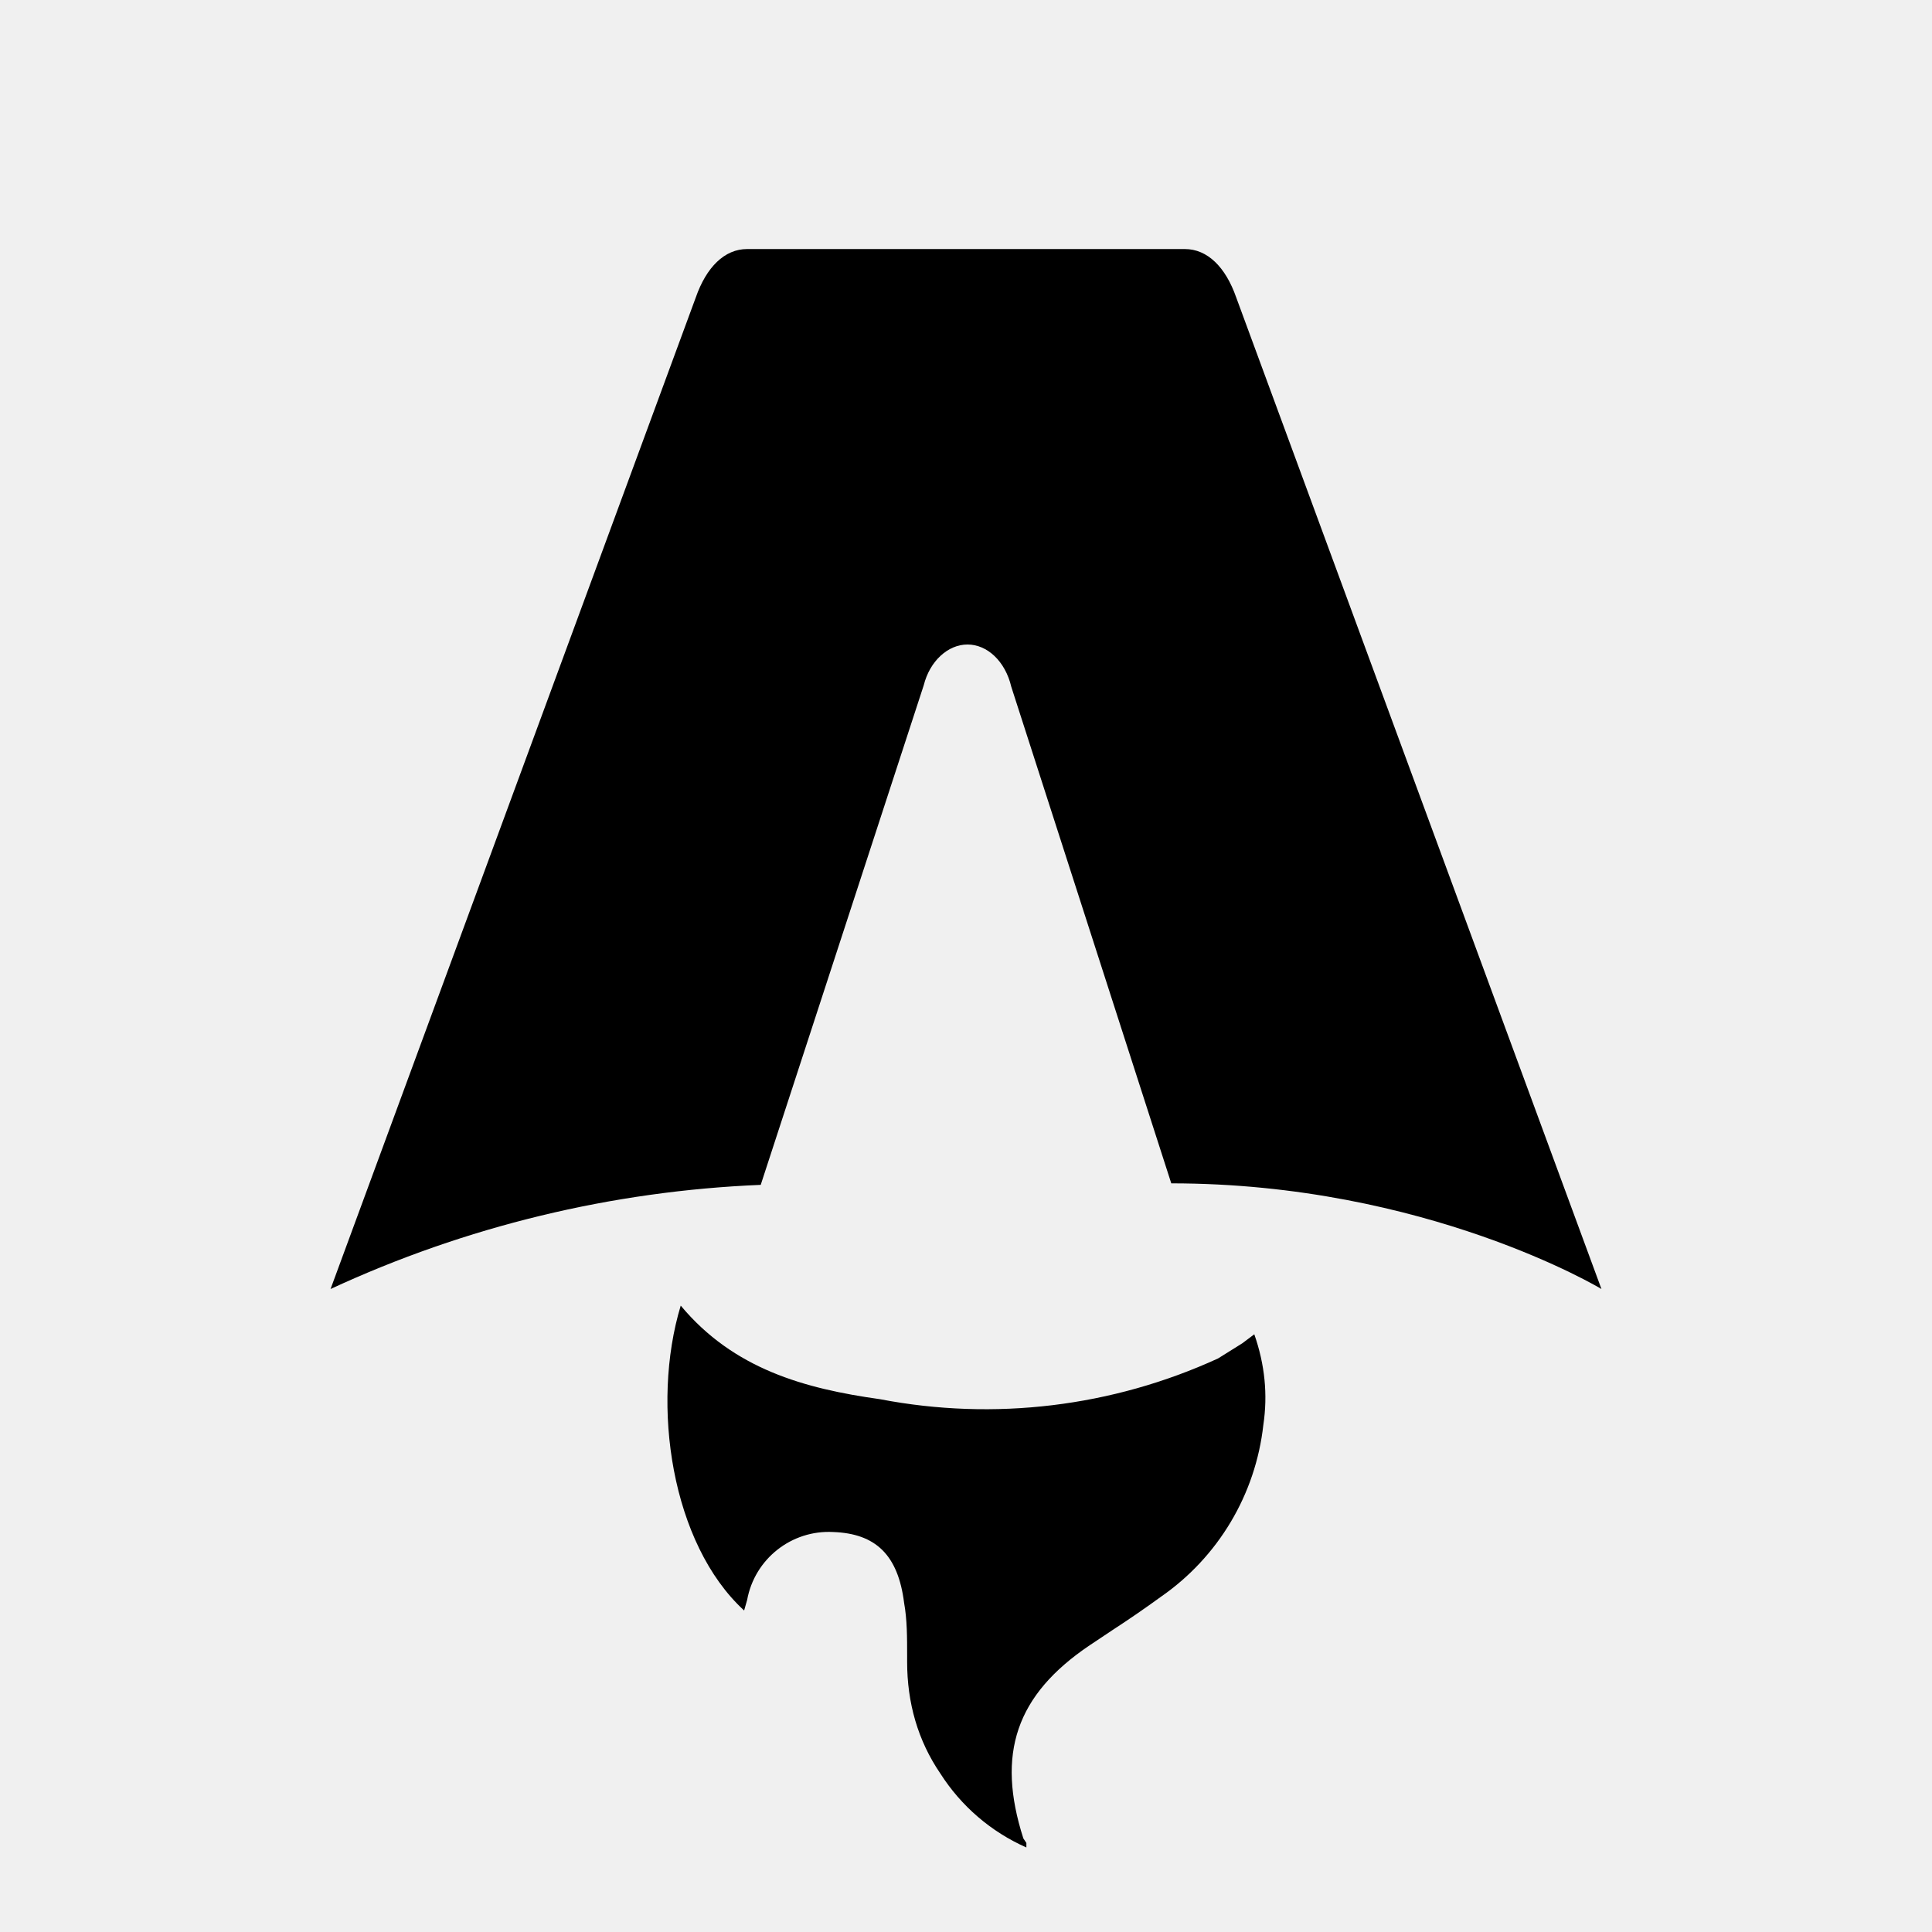
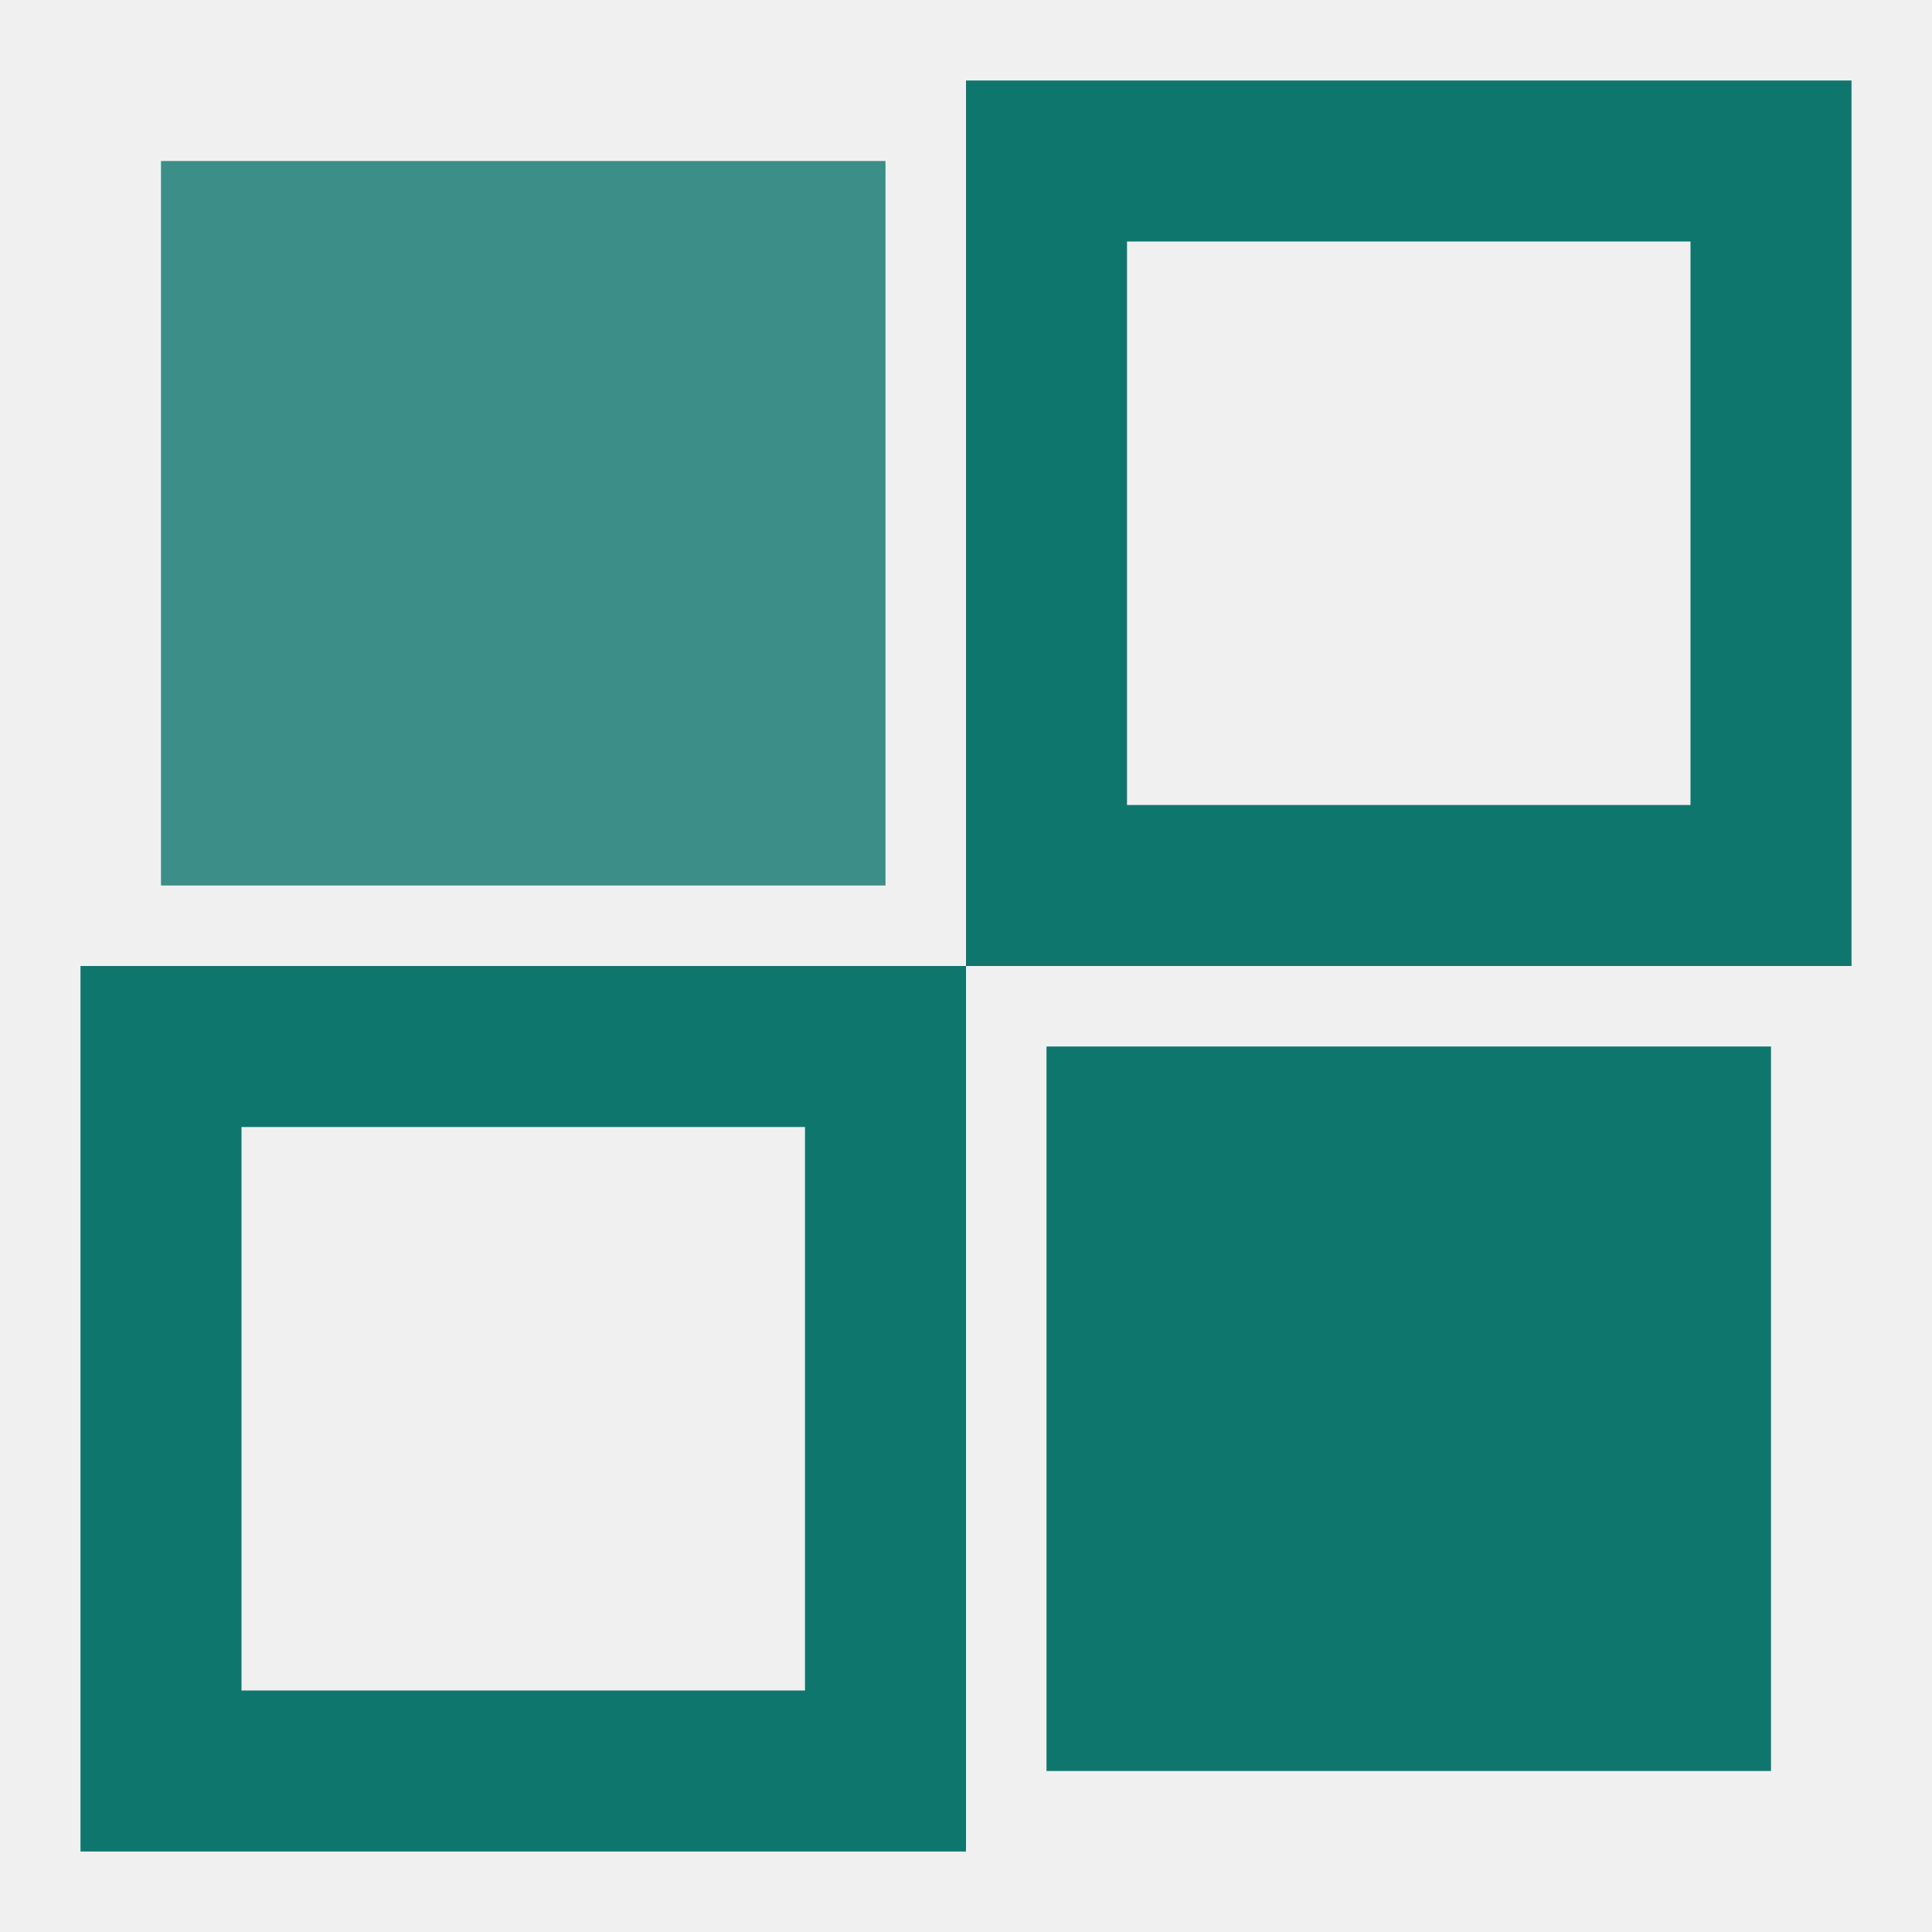
- <svg xmlns="http://www.w3.org/2000/svg" fill="none" viewBox="0 0 128 128">
-   <path d="M50.4 78.5a75.1 75.1 0 0 0-28.5 6.9l24.2-65.7c.7-2 1.9-3.2 3.4-3.2h29c1.5 0 2.7 1.2 3.4 3.2l24.2 65.7s-11.6-7-28.5-7L67 45.5c-.4-1.7-1.6-2.8-2.9-2.8-1.3 0-2.5 1.1-2.9 2.7L50.4 78.5Zm-1.1 28.2Zm-4.2-20.2c-2 6.6-.6 15.8 4.2 20.2a17.5 17.5 0 0 1 .2-.7 5.5 5.5 0 0 1 5.7-4.5c2.8.1 4.3 1.5 4.7 4.7.2 1.1.2 2.3.2 3.5v.4c0 2.7.7 5.2 2.2 7.4a13 13 0 0 0 5.7 4.9v-.3l-.2-.3c-1.8-5.6-.5-9.5 4.4-12.8l1.5-1a73 73 0 0 0 3.2-2.2 16 16 0 0 0 6.8-11.4c.3-2 .1-4-.6-6l-.8.6-1.6 1a37 37 0 0 1-22.4 2.7c-5-.7-9.7-2-13.2-6.2Z" />
-   <style>
-         path { fill: #000; }
-         @media (prefers-color-scheme: dark) {
-             path { fill: #FFF; }
-         }
-     </style>
+ <svg xmlns="http://www.w3.org/2000/svg" width="256" height="256" viewBox="0 0 24 24" fill="none">
+   <rect x="2" y="2" width="9" height="9" fill="#0f766e" opacity="0.8" />
+   <rect x="13" y="13" width="9" height="9" fill="#0f766e" />
+   <rect x="13" y="2" width="9" height="9" stroke="#0f766e" stroke-width="2" />
+   <rect x="2" y="13" width="9" height="9" stroke="#0f766e" stroke-width="2" />
</svg>
